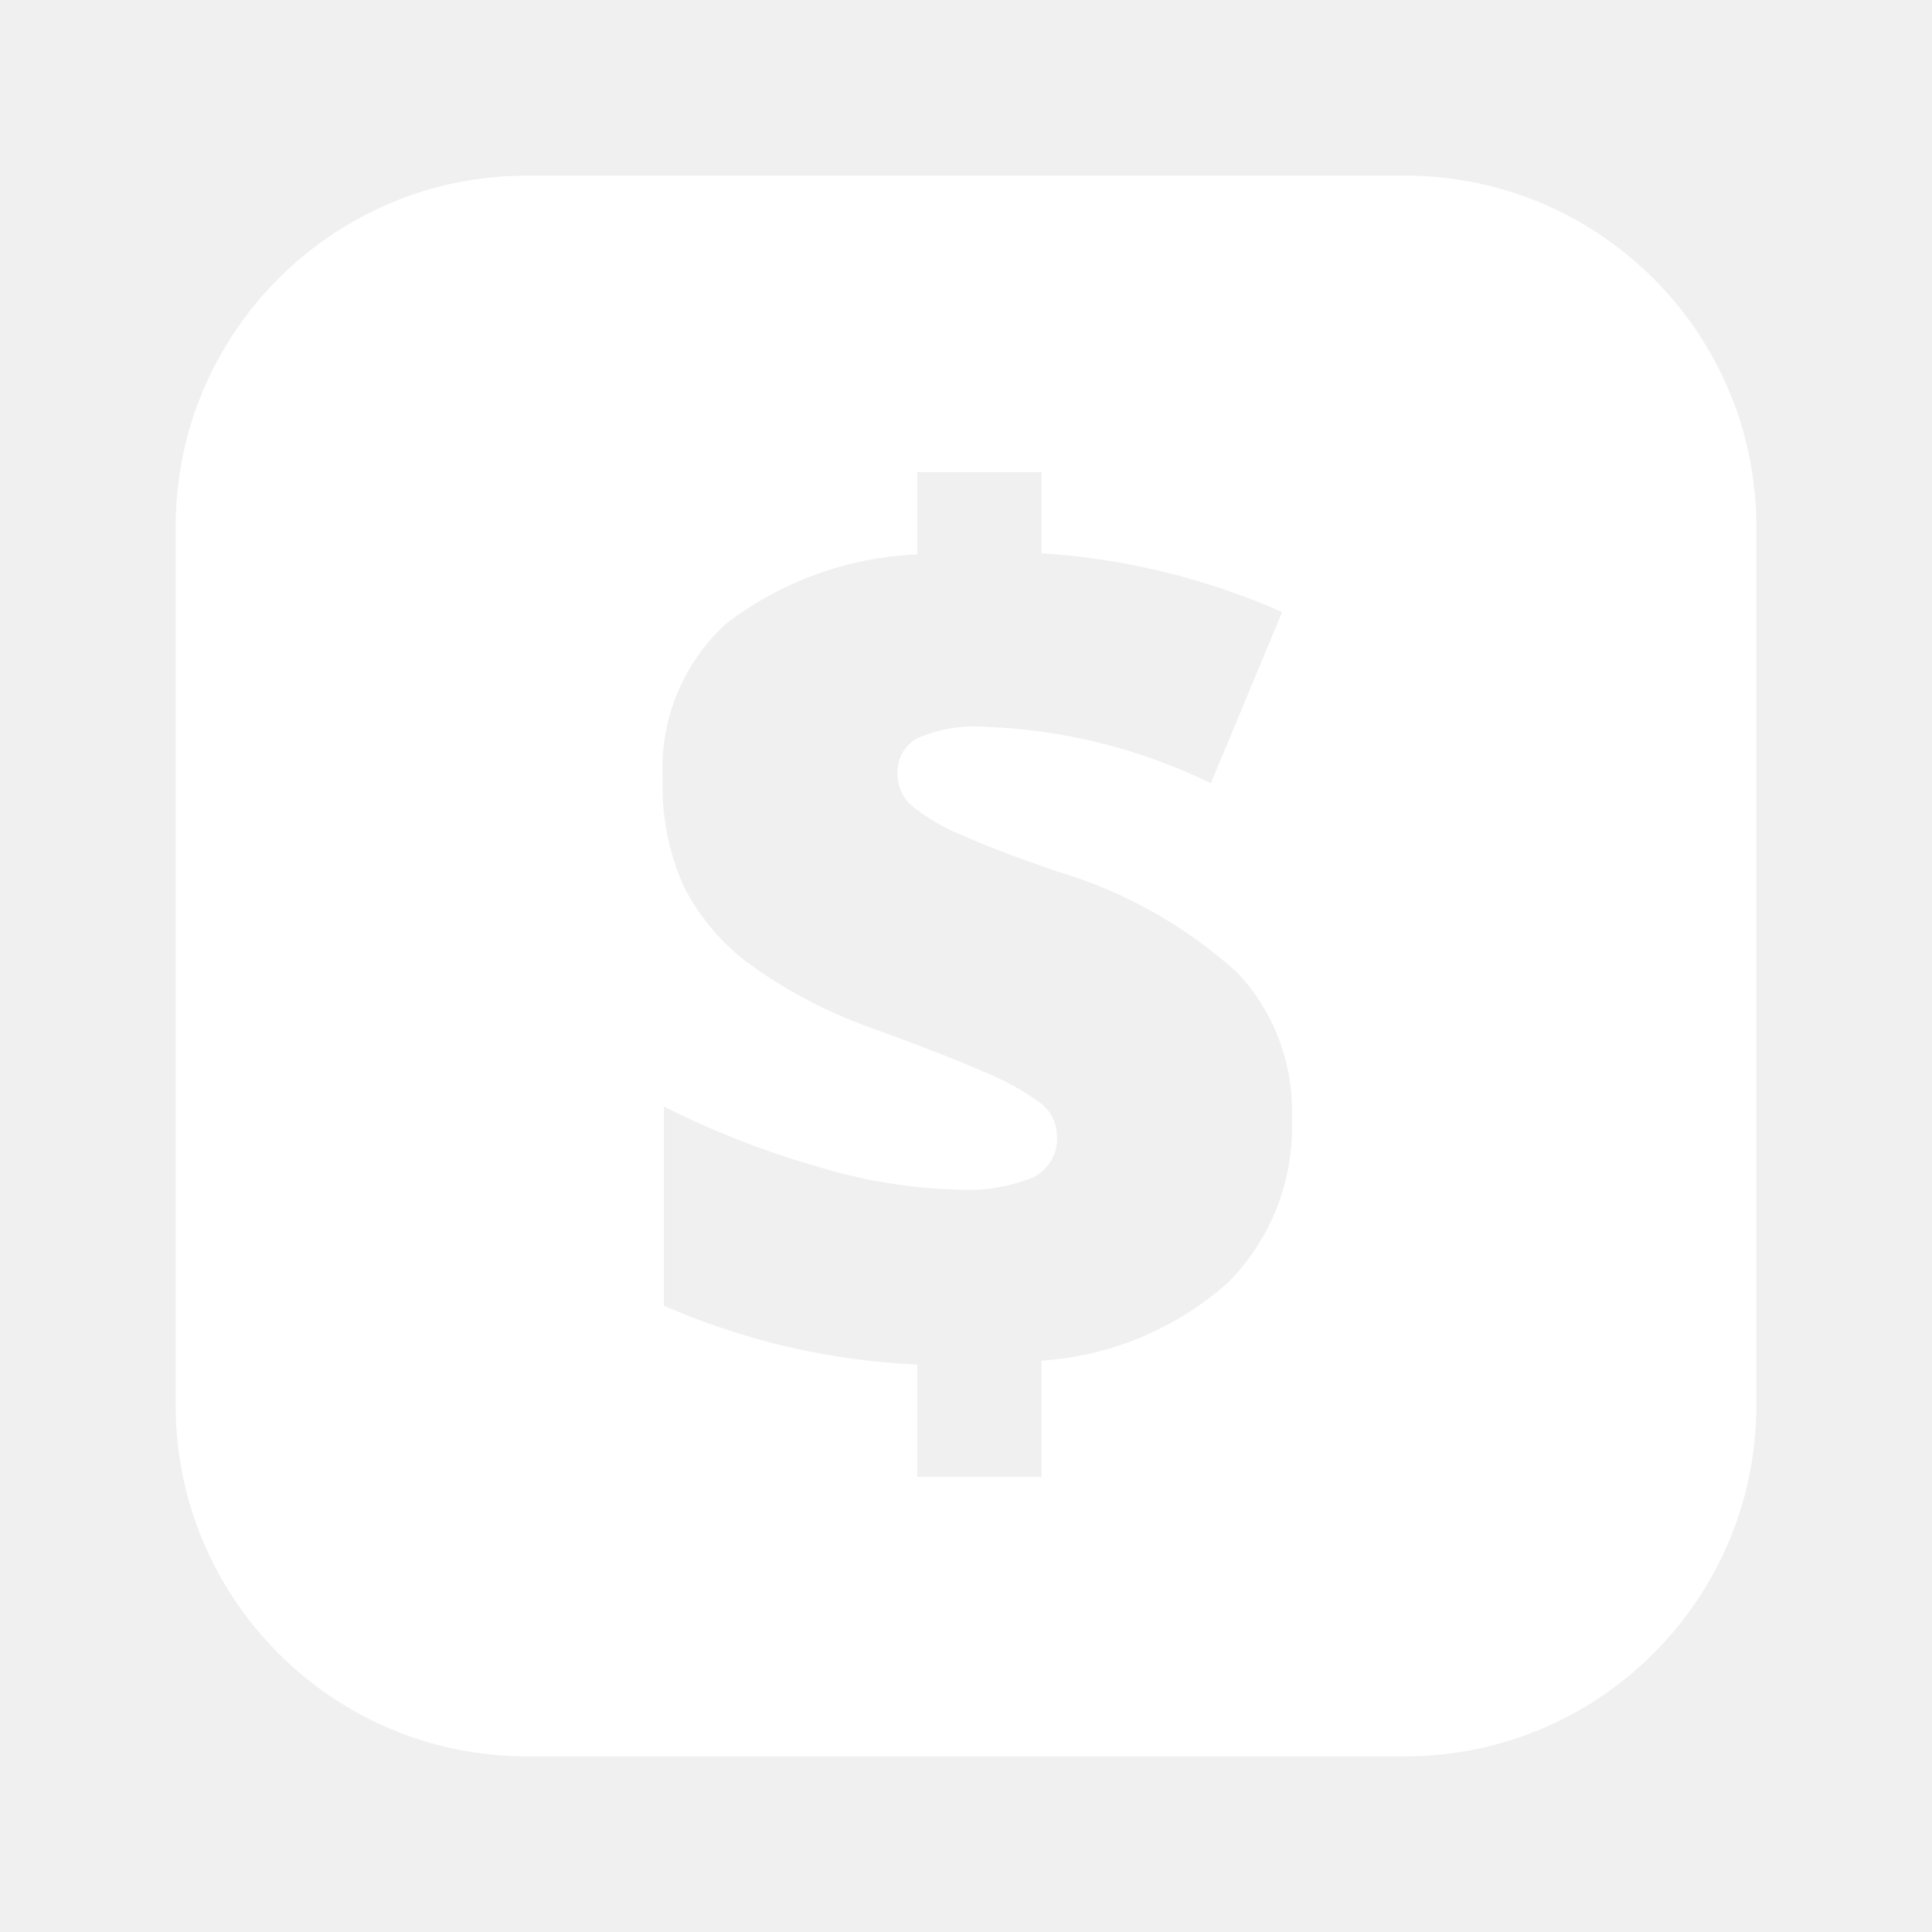
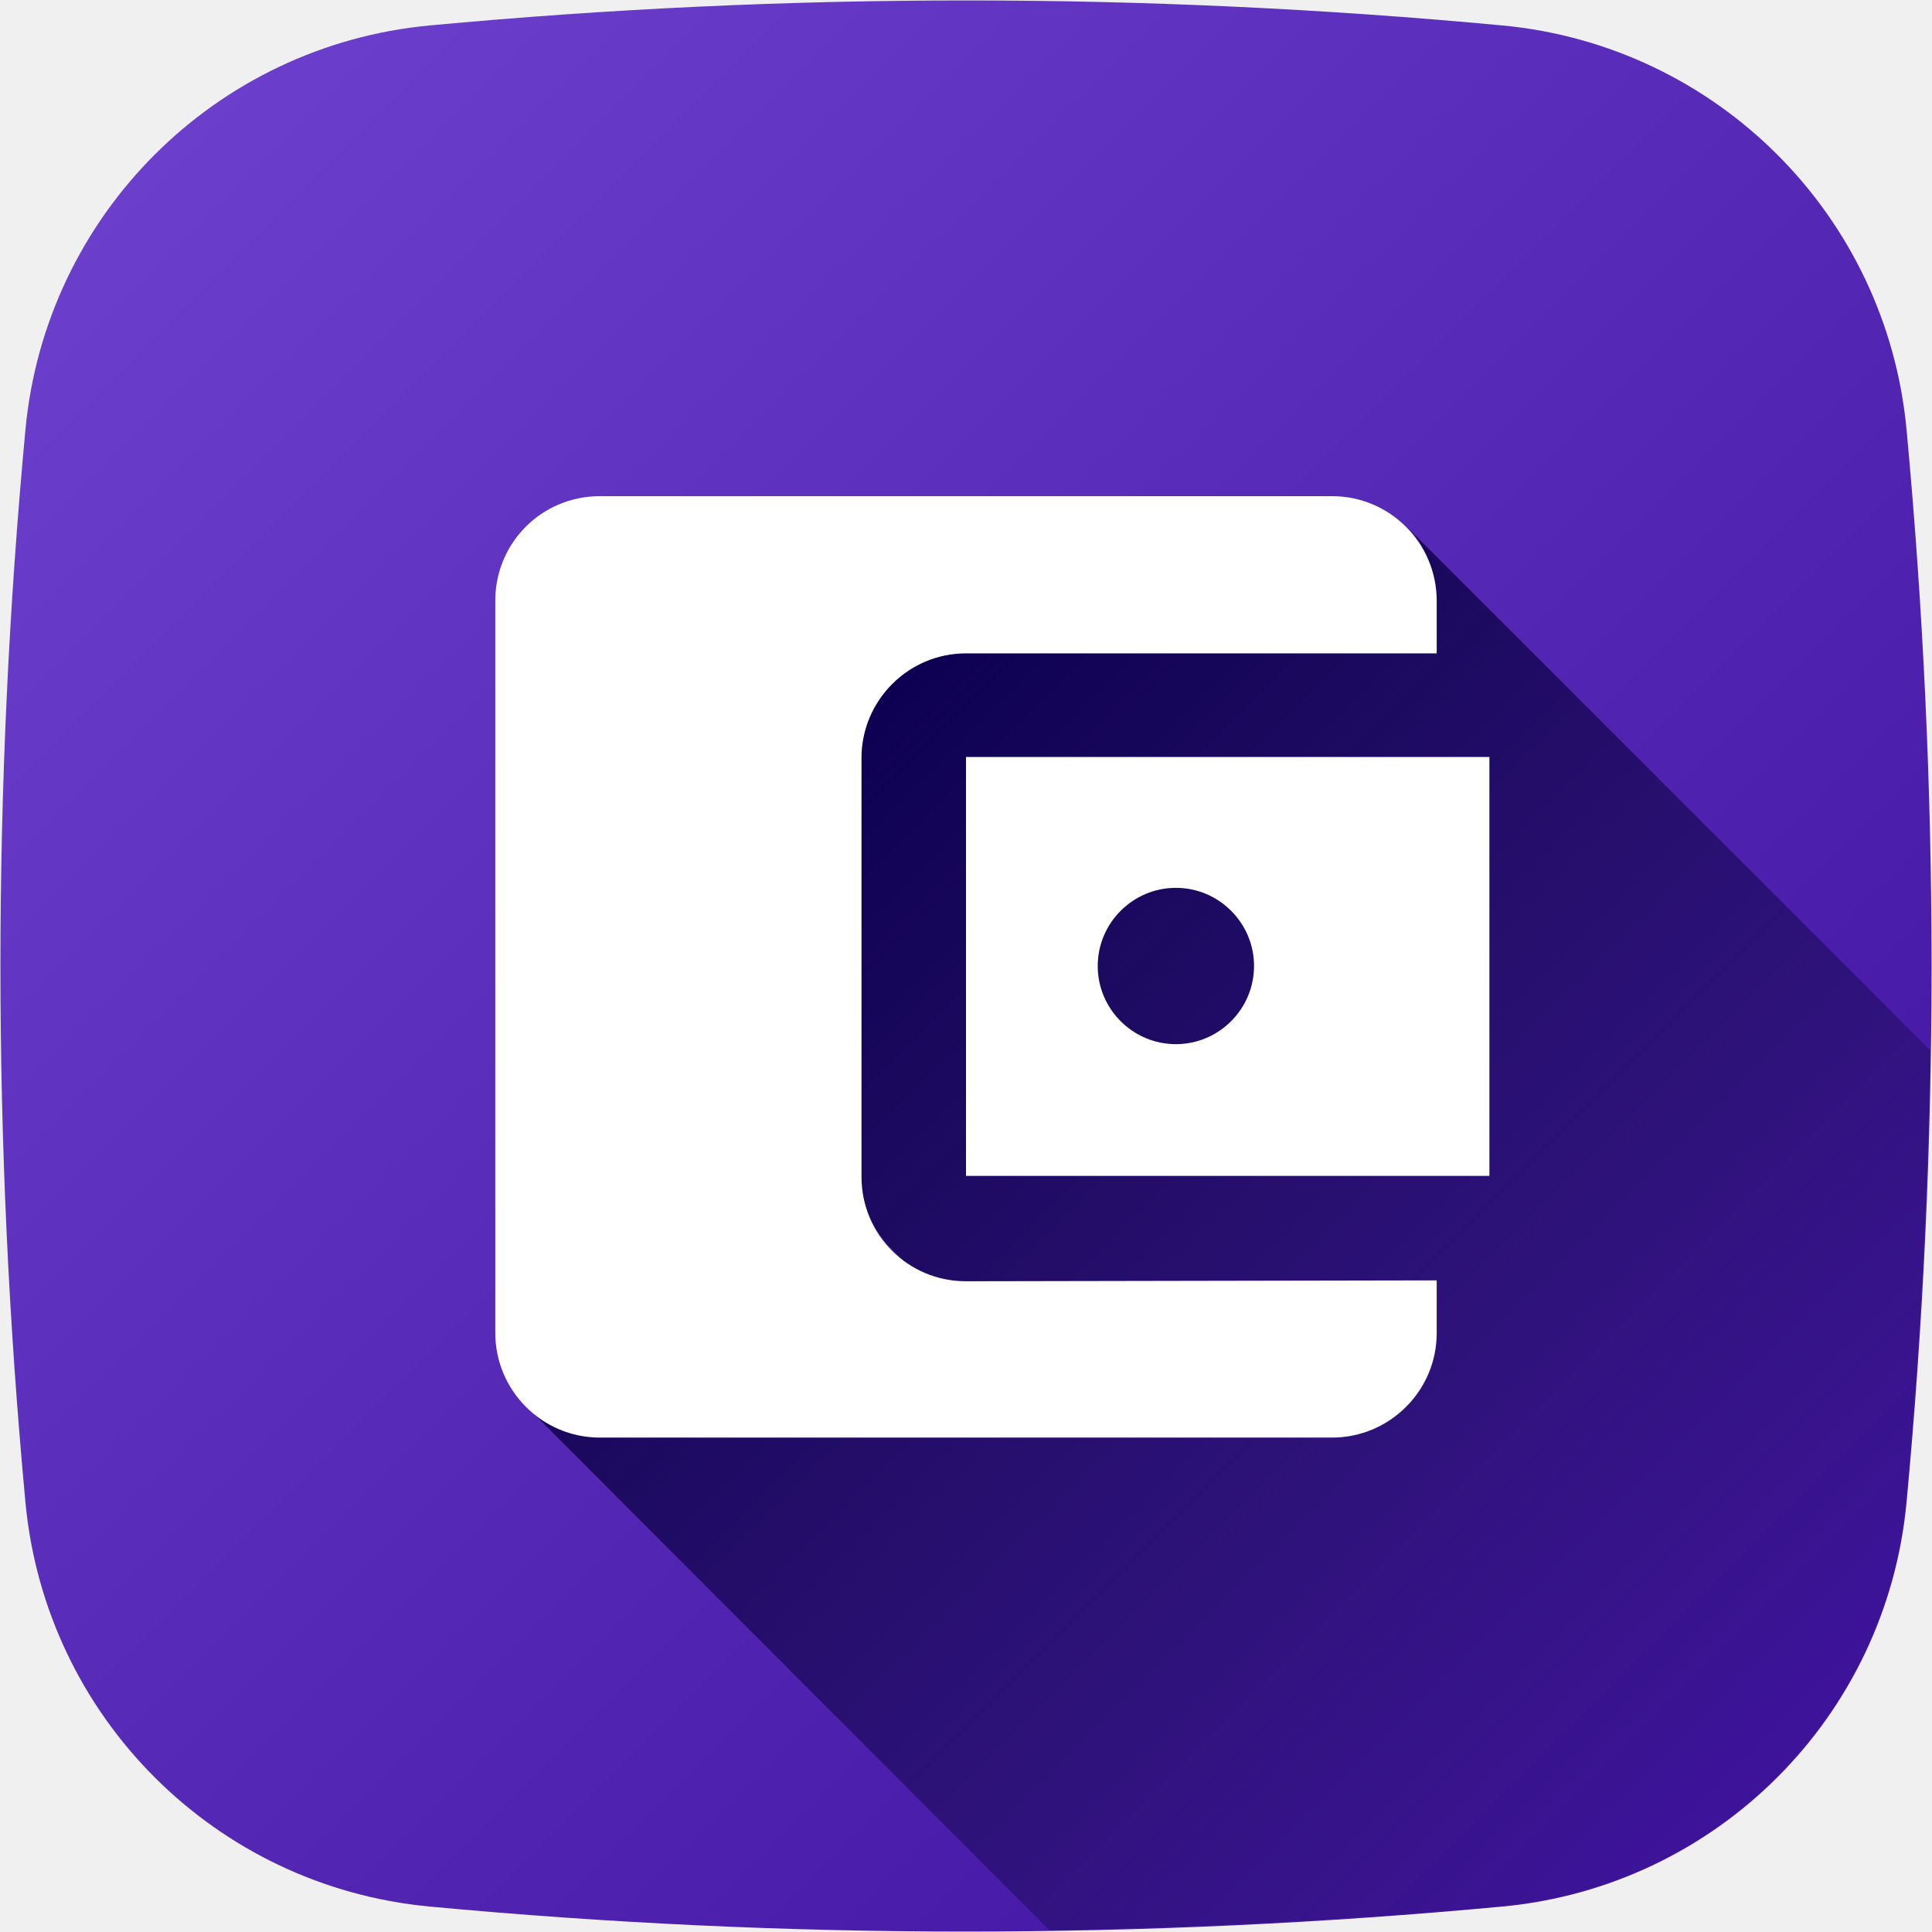
- <svg xmlns="http://www.w3.org/2000/svg" width="22" height="22" viewBox="0 0 22 22">
+ <svg xmlns="http://www.w3.org/2000/svg" version="1.1" width="22" height="22" viewBox="0,0,22,22">
  <defs>
-     <style>
-       .cls-1 {
-         fill: #fff;
-         fill-rule: evenodd;
-       }
-     </style>
+     <linearGradient x1="0" y1="0" x2="22" y2="22" gradientUnits="userSpaceOnUse" id="color-3w8iVRRj">
+       <stop offset="0" stop-color="#160076" />
+       <stop offset="1" stop-color="#00001d" />
+     </linearGradient>
+     <linearGradient x1="8.97" y1="8.97" x2="33.61" y2="33.61" id="color-5GmjDF4K" gradientUnits="userSpaceOnUse">
+       <stop offset="0" stop-color="#ffffff" />
+       <stop offset="0.48" stop-color="#000000" />
+     </linearGradient>
+     <linearGradient x1="0" y1="0" x2="22" y2="22" gradientUnits="userSpaceOnUse" id="color-vqk5MfRu">
+       <stop offset="0" stop-color="#6f43cf" />
+       <stop offset="1" stop-color="#3c109c" />
+     </linearGradient>
+     <mask id="mask-2xeEtn1u">
+       <rect fill="url(#color-5GmjDF4K)" x="5.99" y="5.99" width="16.01" height="16.01" />
+     </mask>
  </defs>
-   <path class="cls-1" d="M16,20H6a4,4,0,0,1-4-4V6A4,4,0,0,1,6,2H16a4,4,0,0,1,4,4V16A4,4,0,0,1,16,20ZM10.442,8.409a1.6,1.6,0,0,1,.769-0.133,6.38,6.38,0,0,1,2.577.643L14.6,6.97A8.026,8.026,0,0,0,11.86,6.3V5.377H10.445V6.313A3.845,3.845,0,0,0,8.271,7.1a2.224,2.224,0,0,0-.725,1.764A2.794,2.794,0,0,0,7.789,10.1a2.515,2.515,0,0,0,.776.9,5.554,5.554,0,0,0,1.4.721q0.772,0.28,1.227.479a3.009,3.009,0,0,1,.649.355,0.476,0.476,0,0,1,.195.383,0.486,0.486,0,0,1-.27.468,1.943,1.943,0,0,1-.851.14,5.954,5.954,0,0,1-1.634-.27A9.837,9.837,0,0,1,7.56,12.6v2.269a8.124,8.124,0,0,0,2.885.67v1.278H11.86V15.494a3.545,3.545,0,0,0,2.123-.889,2.506,2.506,0,0,0,.728-1.866,2.3,2.3,0,0,0-.622-1.664,5.32,5.32,0,0,0-2.051-1.152q-0.7-.239-1.1-0.42a2.251,2.251,0,0,1-.557-0.328A0.483,0.483,0,0,1,10.22,8.8,0.431,0.431,0,0,1,10.442,8.409Z" />
+   <g fill="none" fill-rule="nonzero" style="mix-blend-mode: normal">
+     <path d="M17.11,21.71c-4.07,0.38 -8.16,0.38 -12.22,0c-2.44,-0.23 -4.37,-2.16 -4.6,-4.6c-0.38,-4.07 -0.38,-8.16 0,-12.22c0.23,-2.44 2.16,-4.37 4.6,-4.6c4.07,-0.38 8.16,-0.38 12.22,0c2.44,0.23 4.37,2.16 4.6,4.6c0.38,4.07 0.38,8.16 0,12.22c-0.23,2.44 -2.16,4.37 -4.6,4.6z" fill="url(#color-vqk5MfRu)" />
+     <g fill="url(#color-3w8iVRRj)">
+       <path d="M5.99,16.01c0.22,0.22 0.51,0.35 0.84,0.35h5.46l-2.14,-2.14c-0.22,-0.22 -0.35,-0.51 -0.35,-0.84v-4.77c0,-0.66 0.53,-1.19 1.19,-1.19h5.36v-0.6c0,-0.33 -0.13,-0.63 -0.35,-0.84l5.98,5.98c-0.03,1.72 -0.12,3.43 -0.28,5.14c-0.23,2.44 -2.16,4.37 -4.6,4.6c-1.71,0.16 -3.43,0.25 -5.15,0.28z" mask="url(#mask-2xeEtn1u)" />
+     </g>
+     <path d="M16.36,14.58v0.6c0,0.66 -0.54,1.19 -1.19,1.19h-8.34c-0.66,0 -1.19,-0.54 -1.19,-1.19v-8.34c0,-0.66 0.53,-1.19 1.19,-1.19h8.34c0.66,0 1.19,0.54 1.19,1.19v0.6h-5.36c-0.66,0 -1.19,0.54 -1.19,1.19v4.77c0,0.66 0.53,1.19 1.19,1.19zM11,8.62h5.96v4.77h-5.96zM14.28,11c0,-0.49 -0.4,-0.89 -0.89,-0.89c-0.49,0 -0.89,0.4 -0.89,0.89c0,0.49 0.4,0.89 0.89,0.89c0.49,0 0.89,-0.4 0.89,-0.89z" fill="#ffffff" />
+   </g>
</svg>
